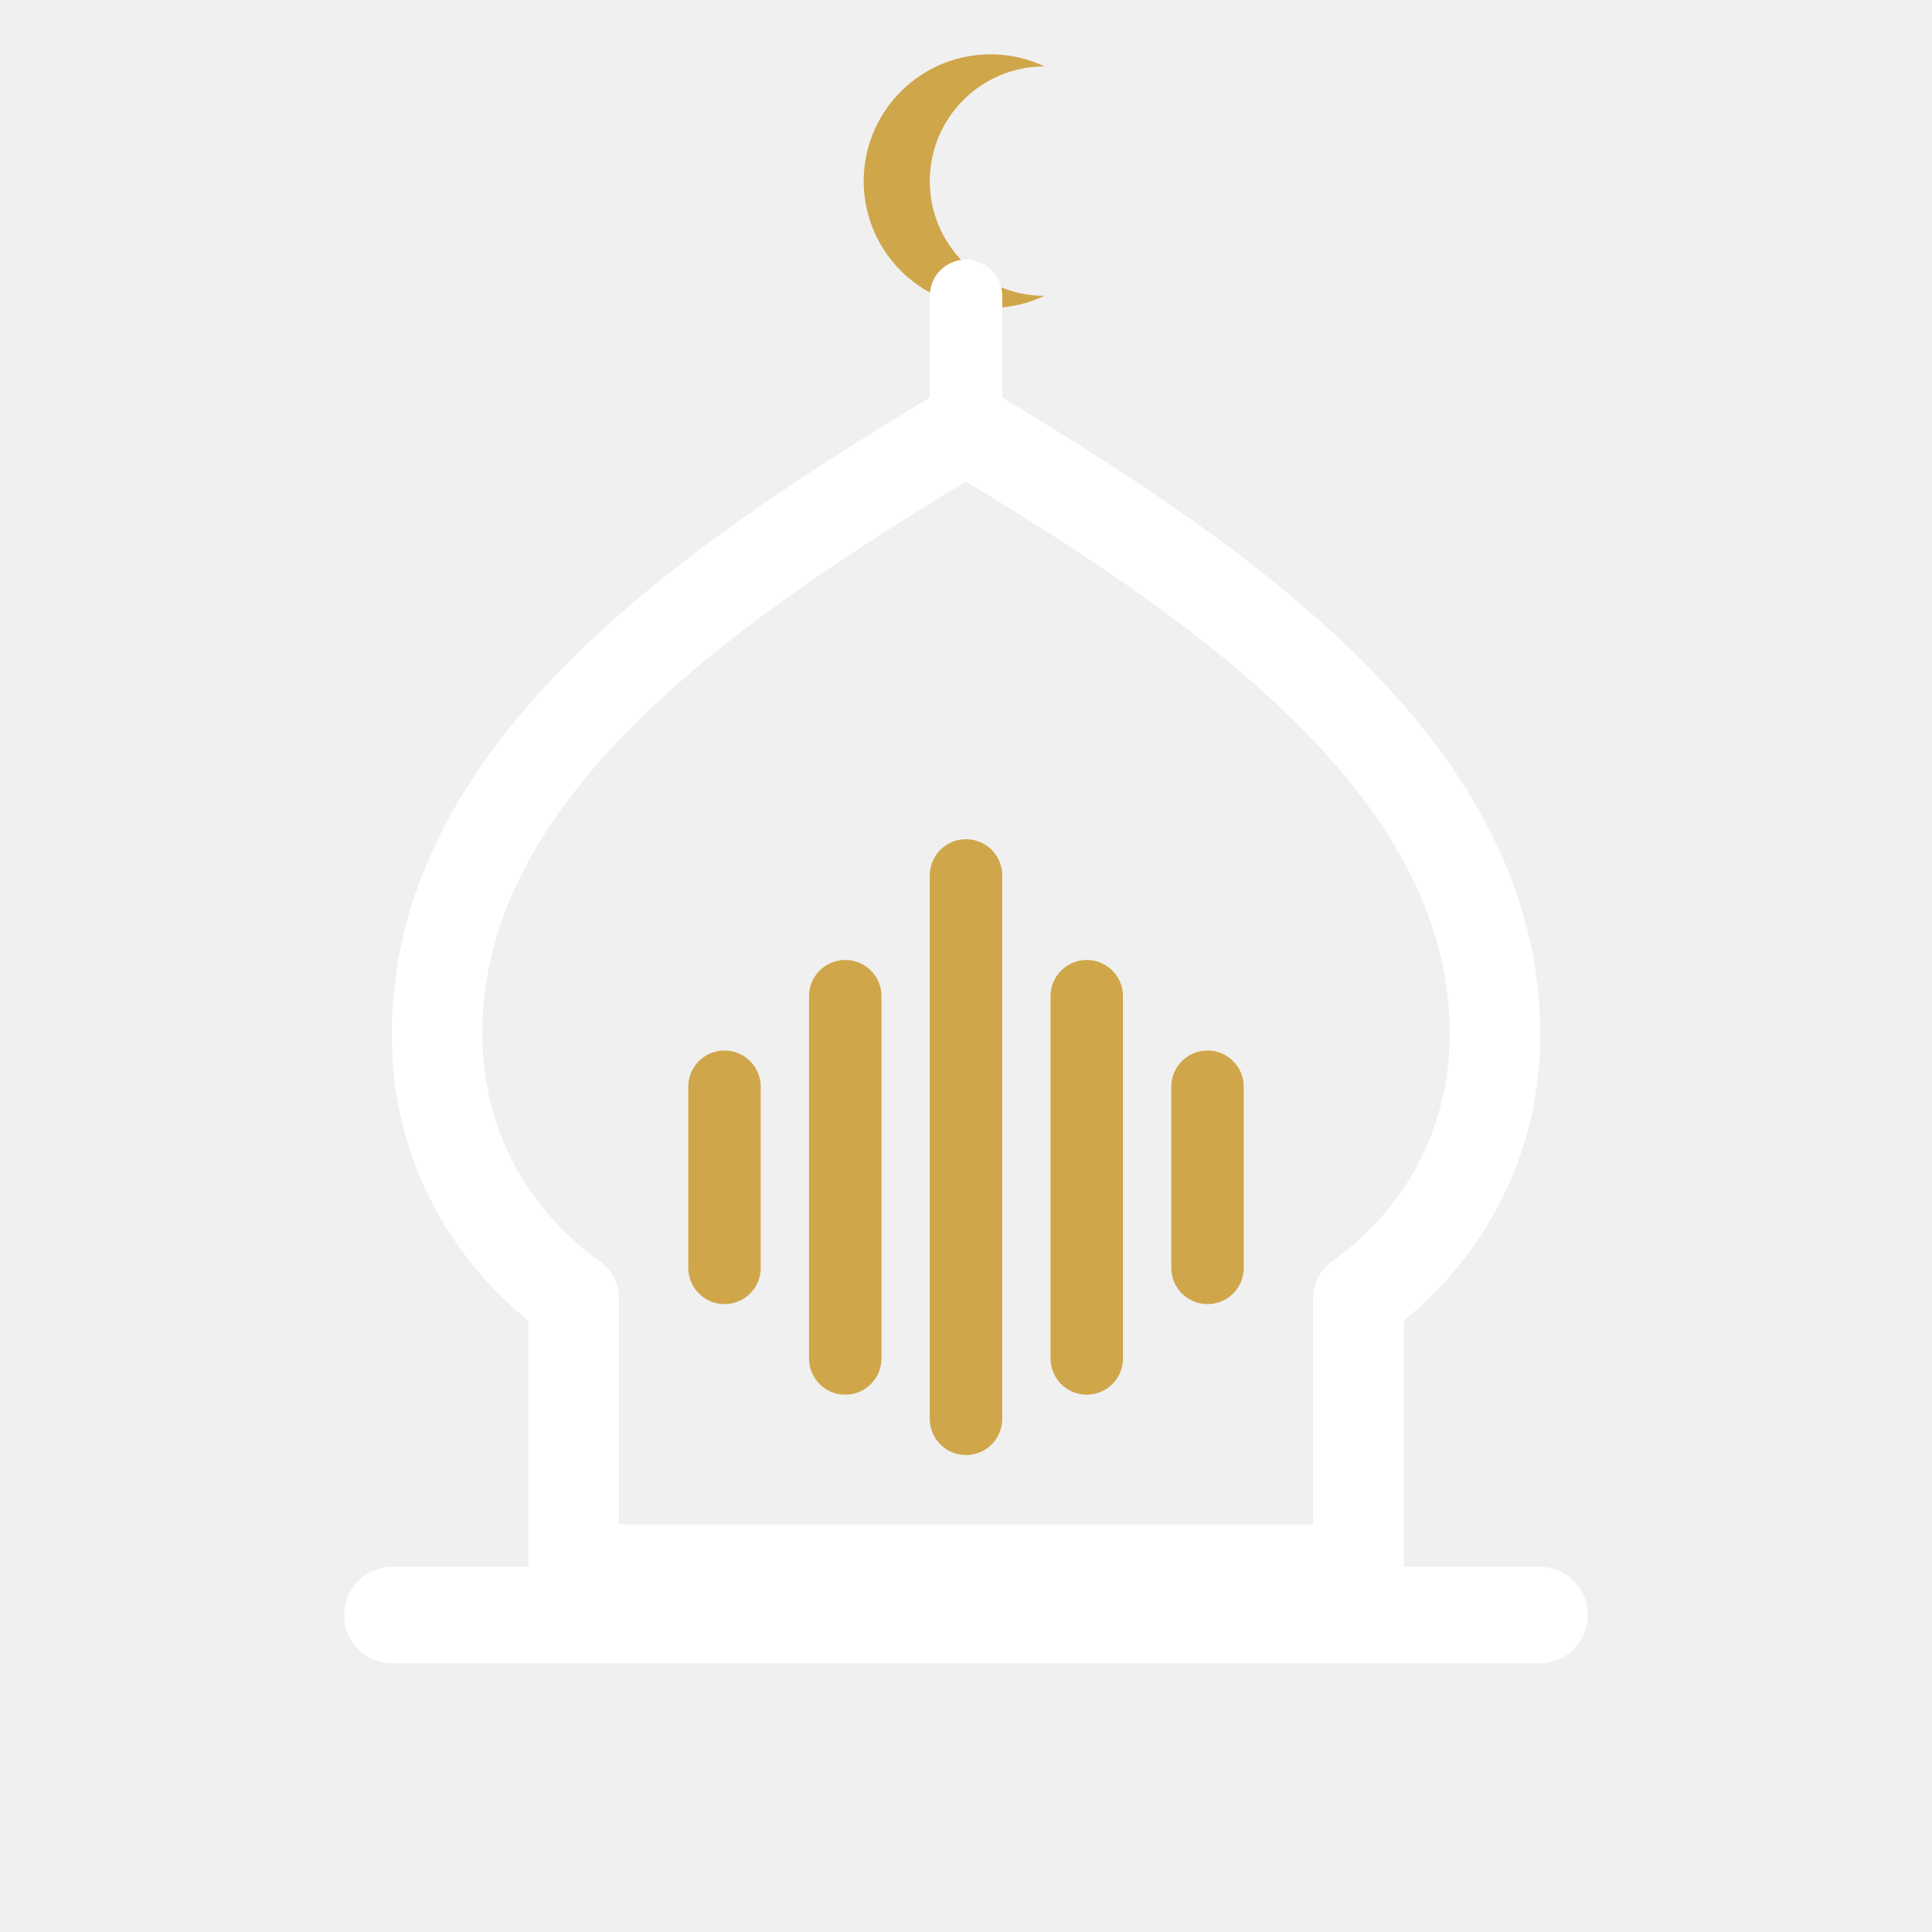
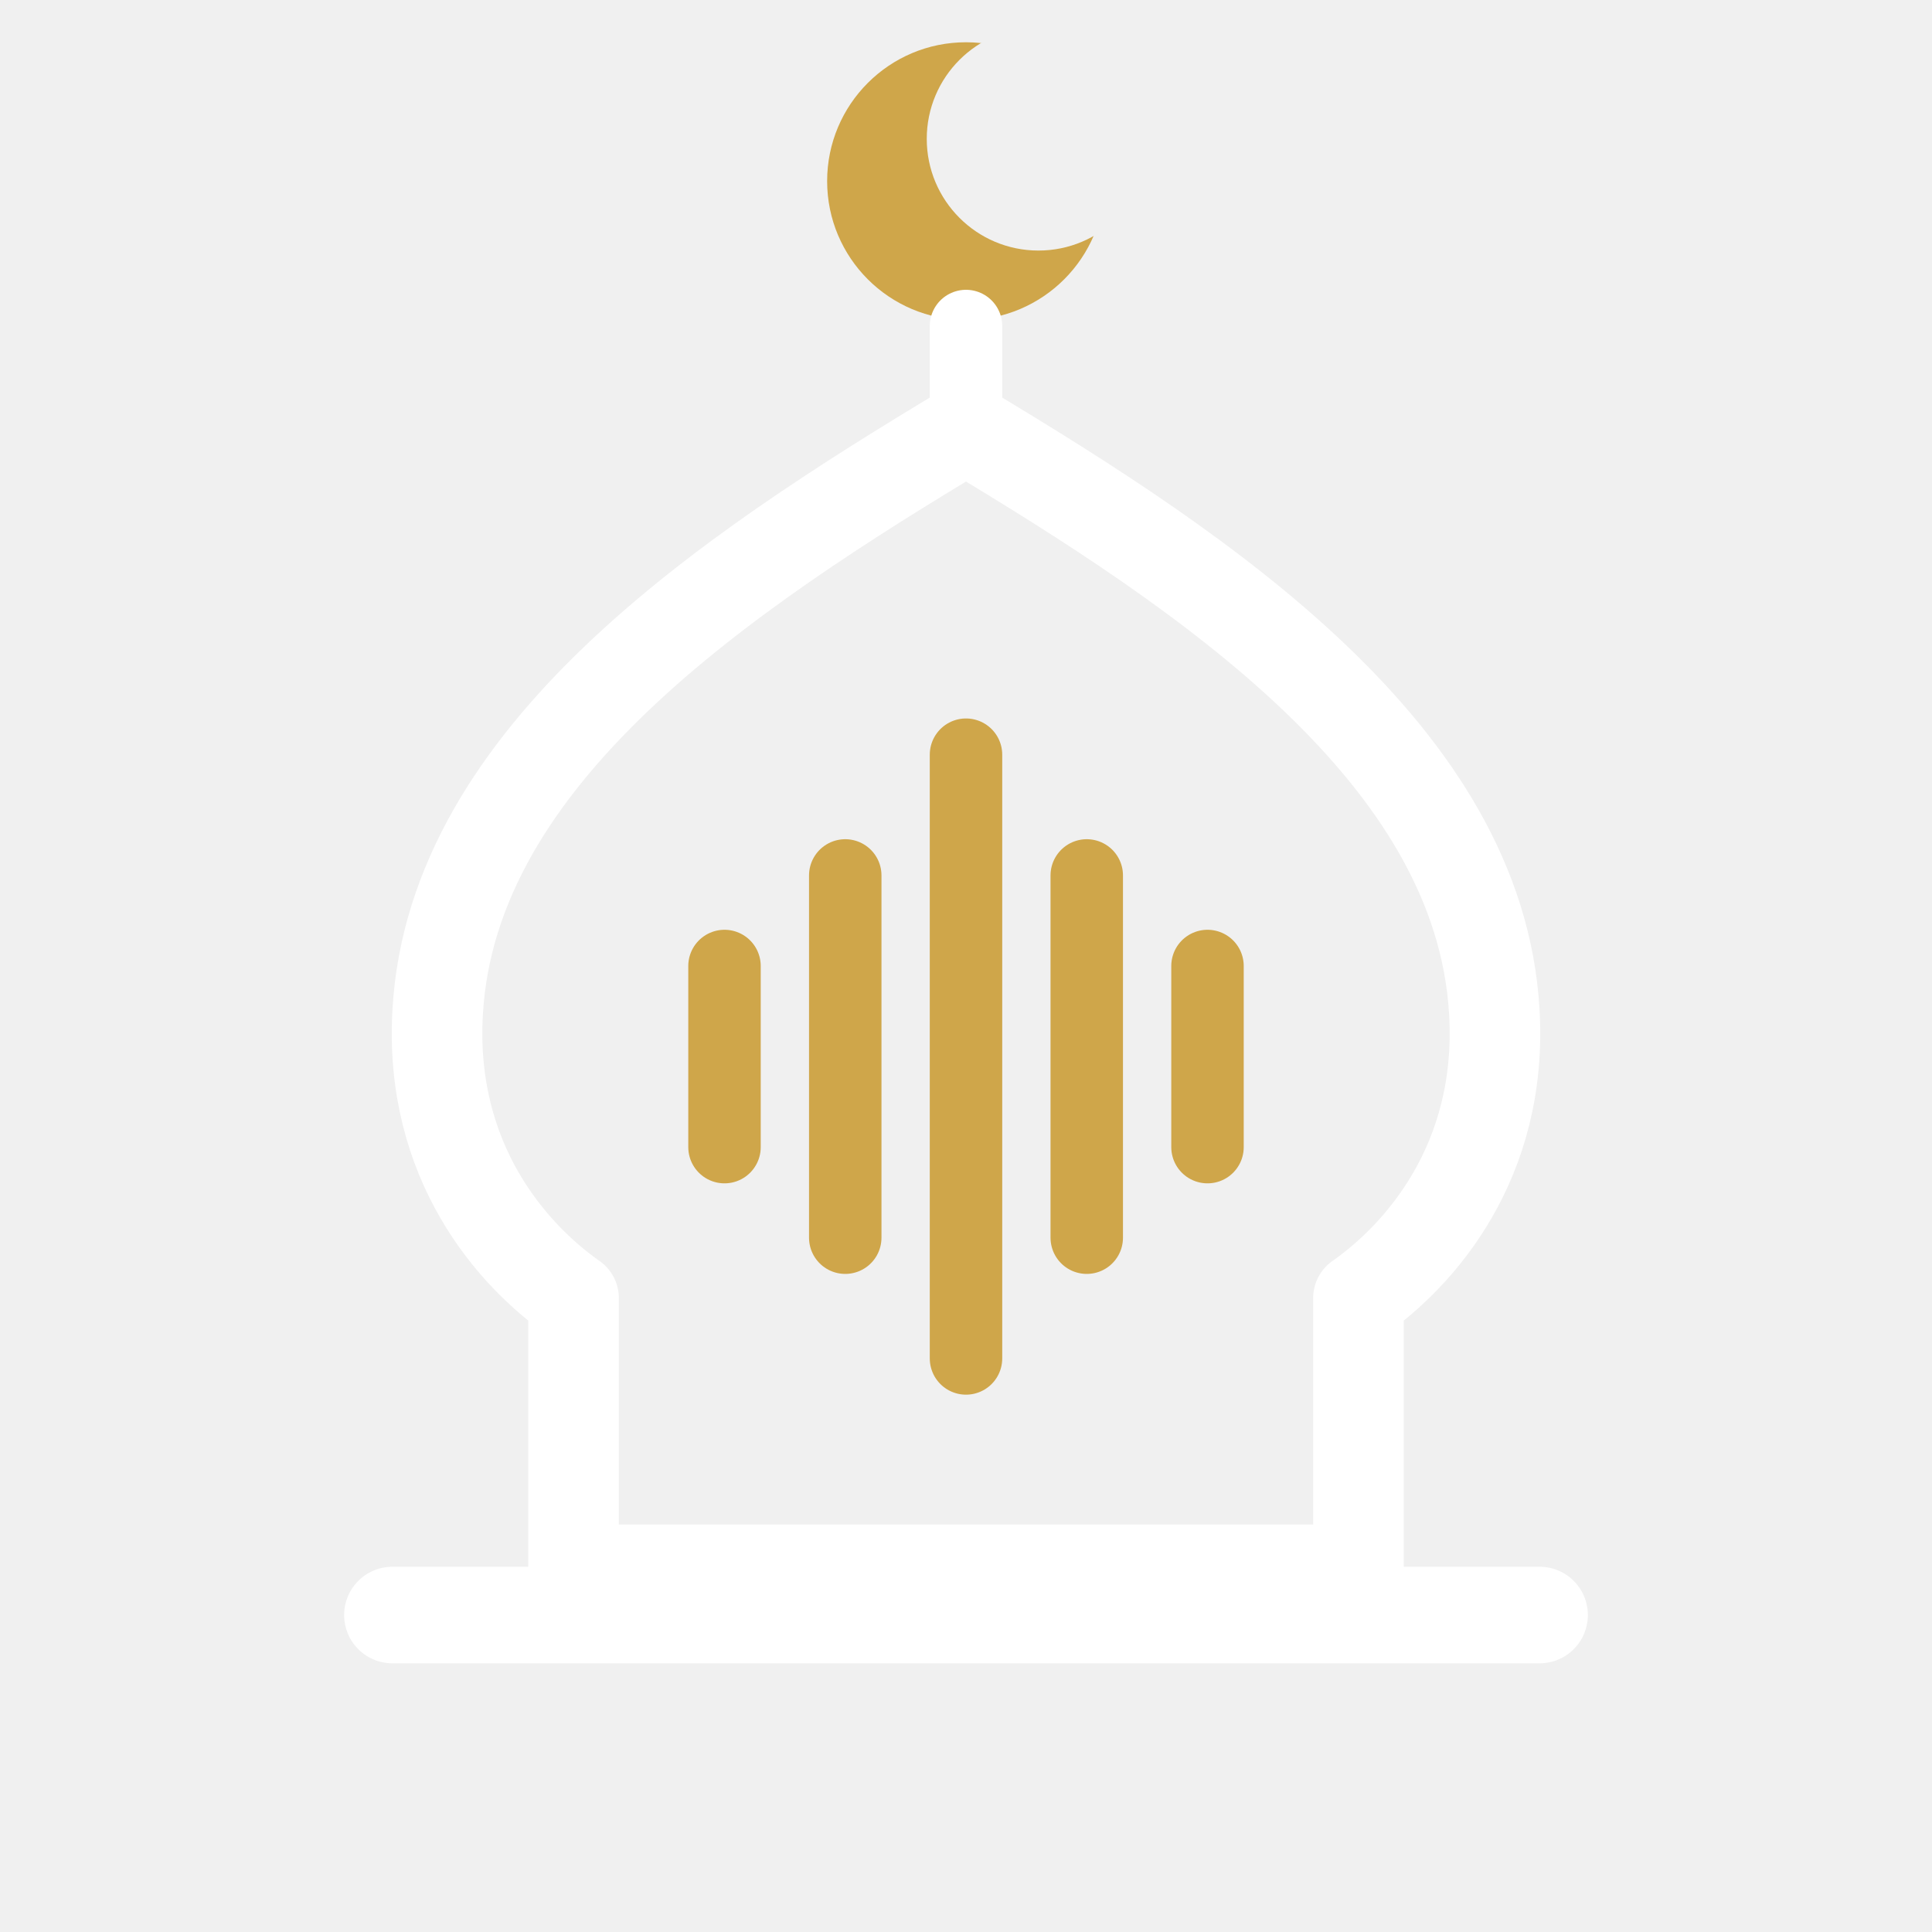
<svg xmlns="http://www.w3.org/2000/svg" viewBox="0 0 64 64" fill="none">
-   <path d="M34.6 2.2a4.2 4.2 0 1 0 0 7.6a3.4 3.4 0 1 1 0-7.6z" fill="#cfa64a" />
-   <path d="M32 9.8v4.6" stroke="#ffffff" stroke-width="2.4" stroke-linecap="round" />
+   <defs>
+     <mask id="cres">
+       <rect width="64" height="64" fill="#fff" />
+       <circle cx="34.4" cy="4.6" r="3.7" fill="#000" />
+     </mask>
+   </defs>
+   <circle cx="32" cy="6" r="4.6" fill="#cfa64a" mask="url(#cres)" />
+   <path d="M32 10.8v3.6" stroke="#ffffff" stroke-width="2.4" stroke-linecap="round" />
  <path d="M32 14.2C40 19 49 25 49.5 33.5C49.8 38.5 47 41.6 45 43V52H19V43C17 41.6 14.2 38.5 14.5 33.5C15 25 24 19 32 14.2Z" stroke="#ffffff" stroke-width="3" stroke-linejoin="round" />
  <path d="M13 53.5H51" stroke="#ffffff" stroke-width="3.2" stroke-linecap="round" />
  <g stroke="#cfa64a" stroke-width="2.4" stroke-linecap="round">
-     <path d="M24 36v6" />
-     <path d="M28 33v12" />
-     <path d="M32 29v18" />
-     <path d="M36 33v12" />
-     <path d="M40 36v6" />
+     <path d="M24 32v6" />
+     <path d="M28 29v12" />
+     <path d="M32 25v20" />
+     <path d="M36 29v12" />
+     <path d="M40 32v6" />
  </g>
</svg>
